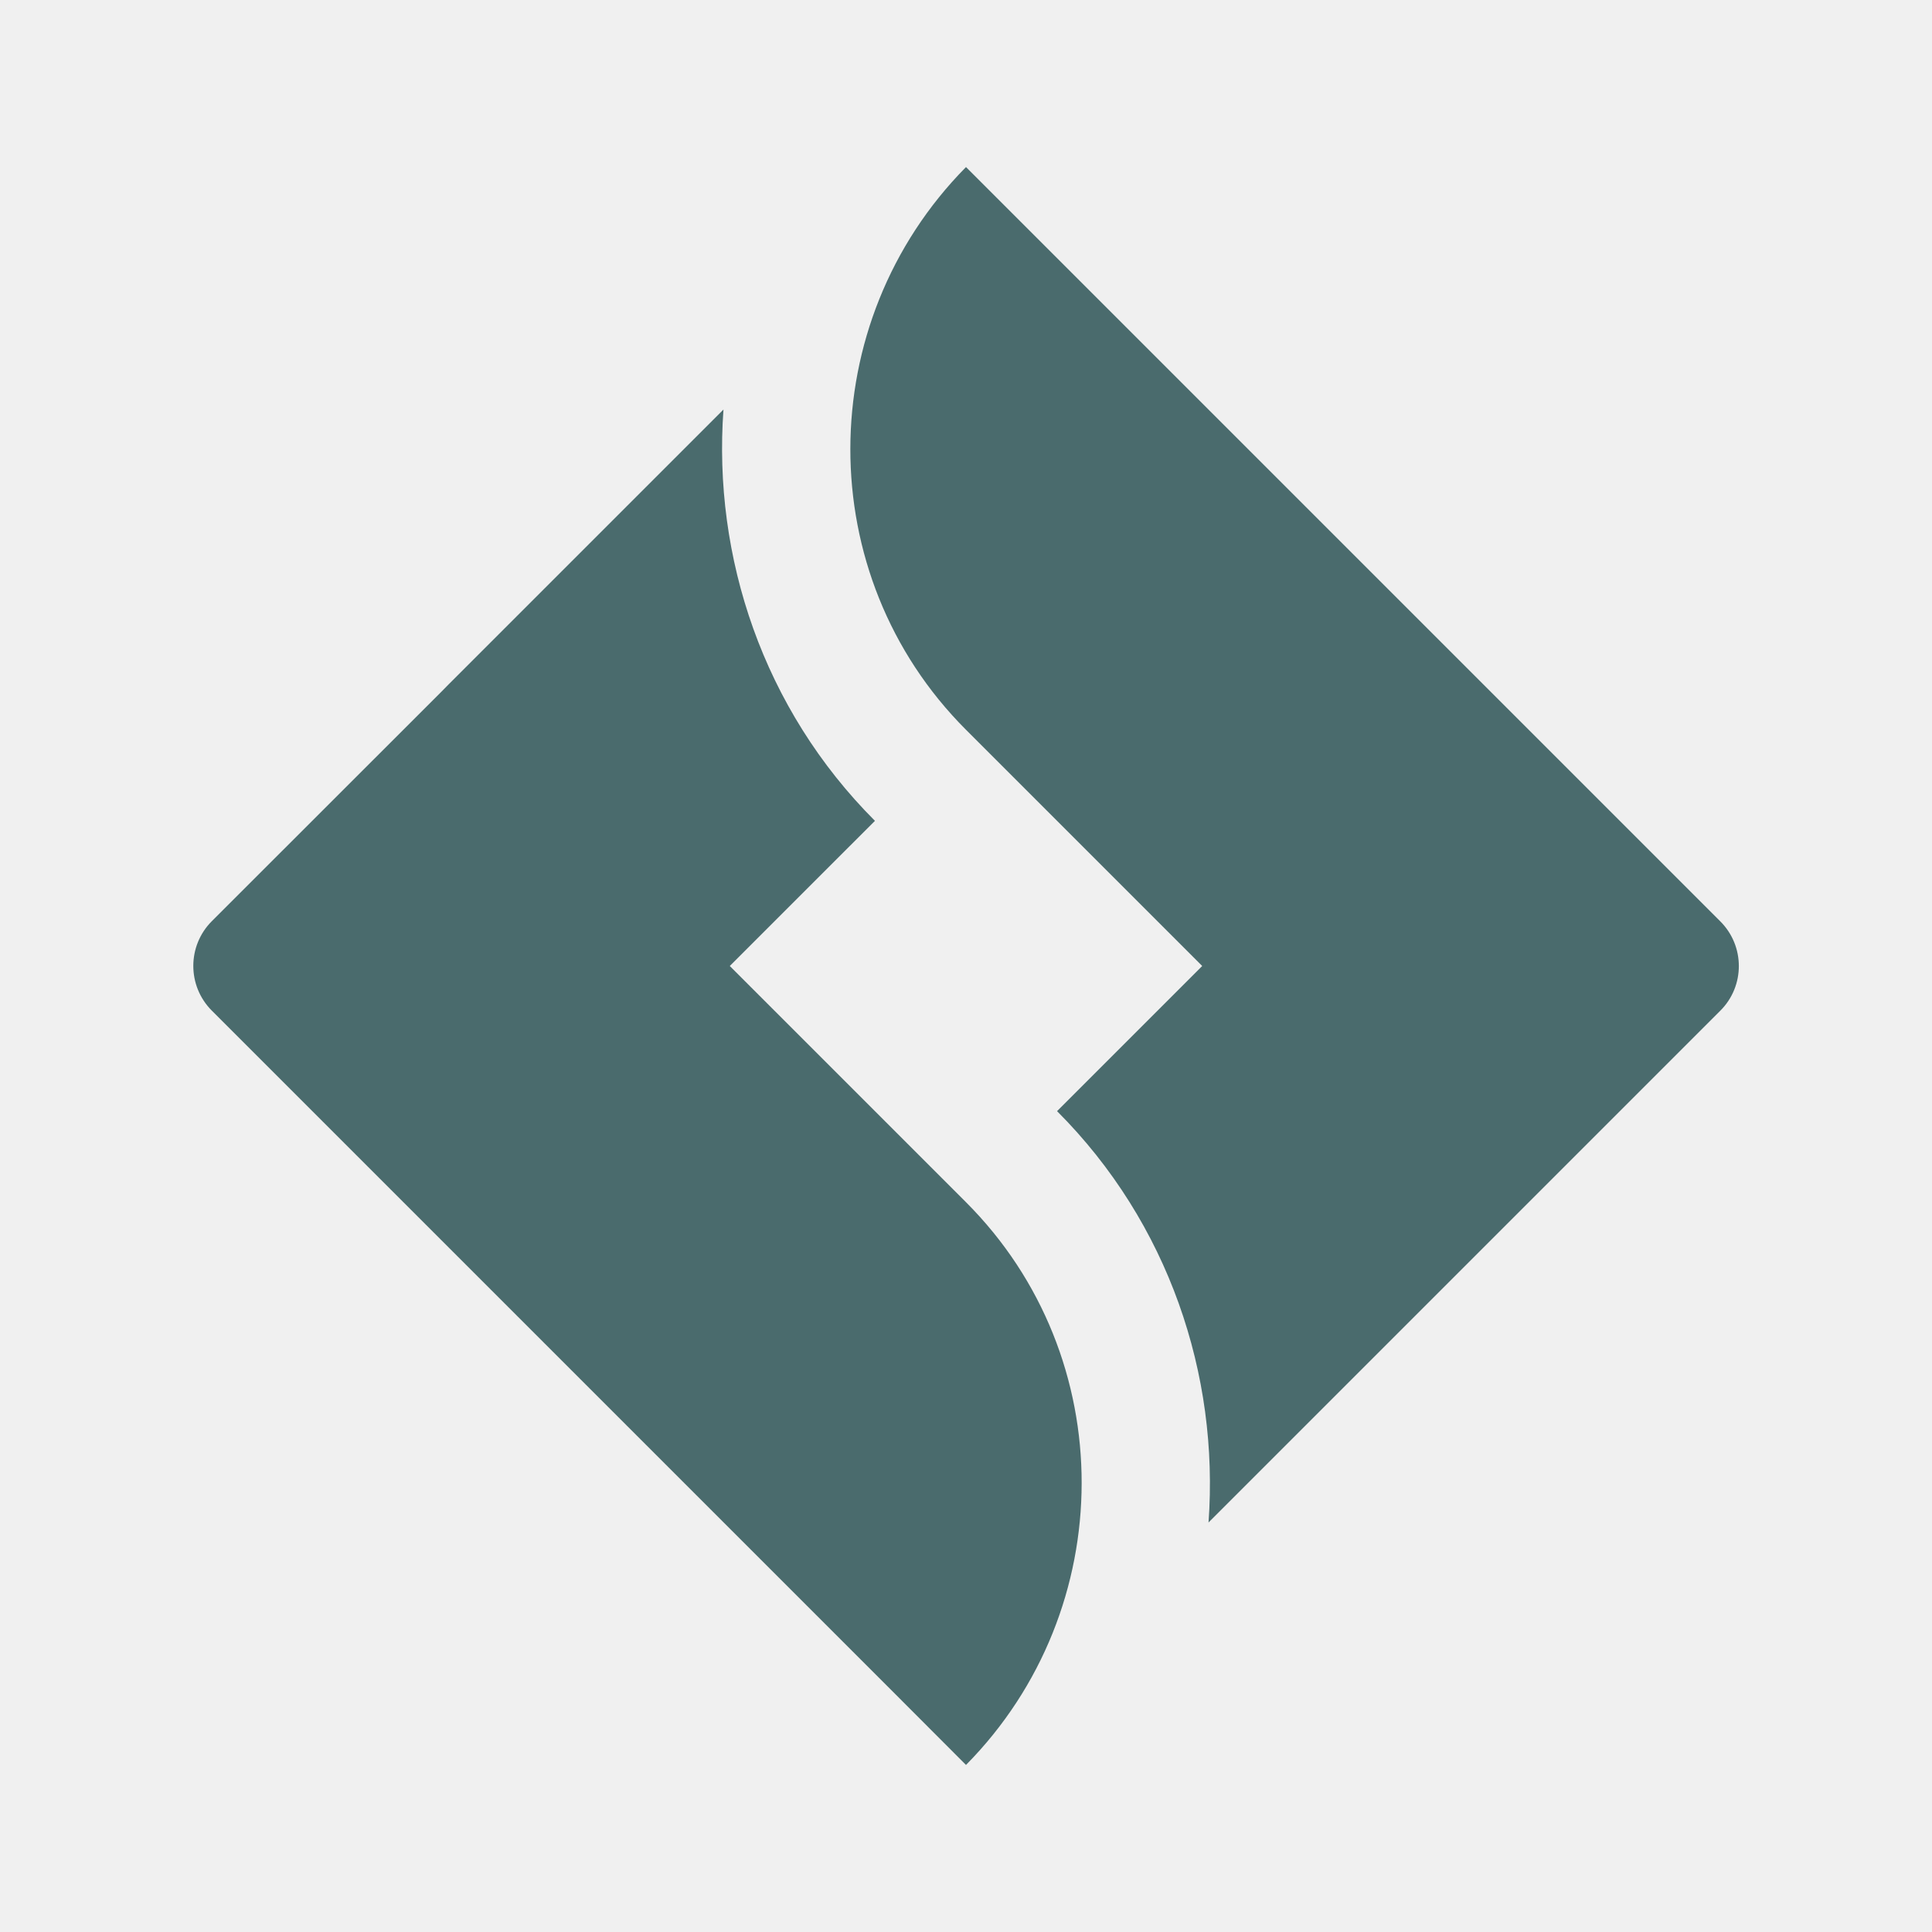
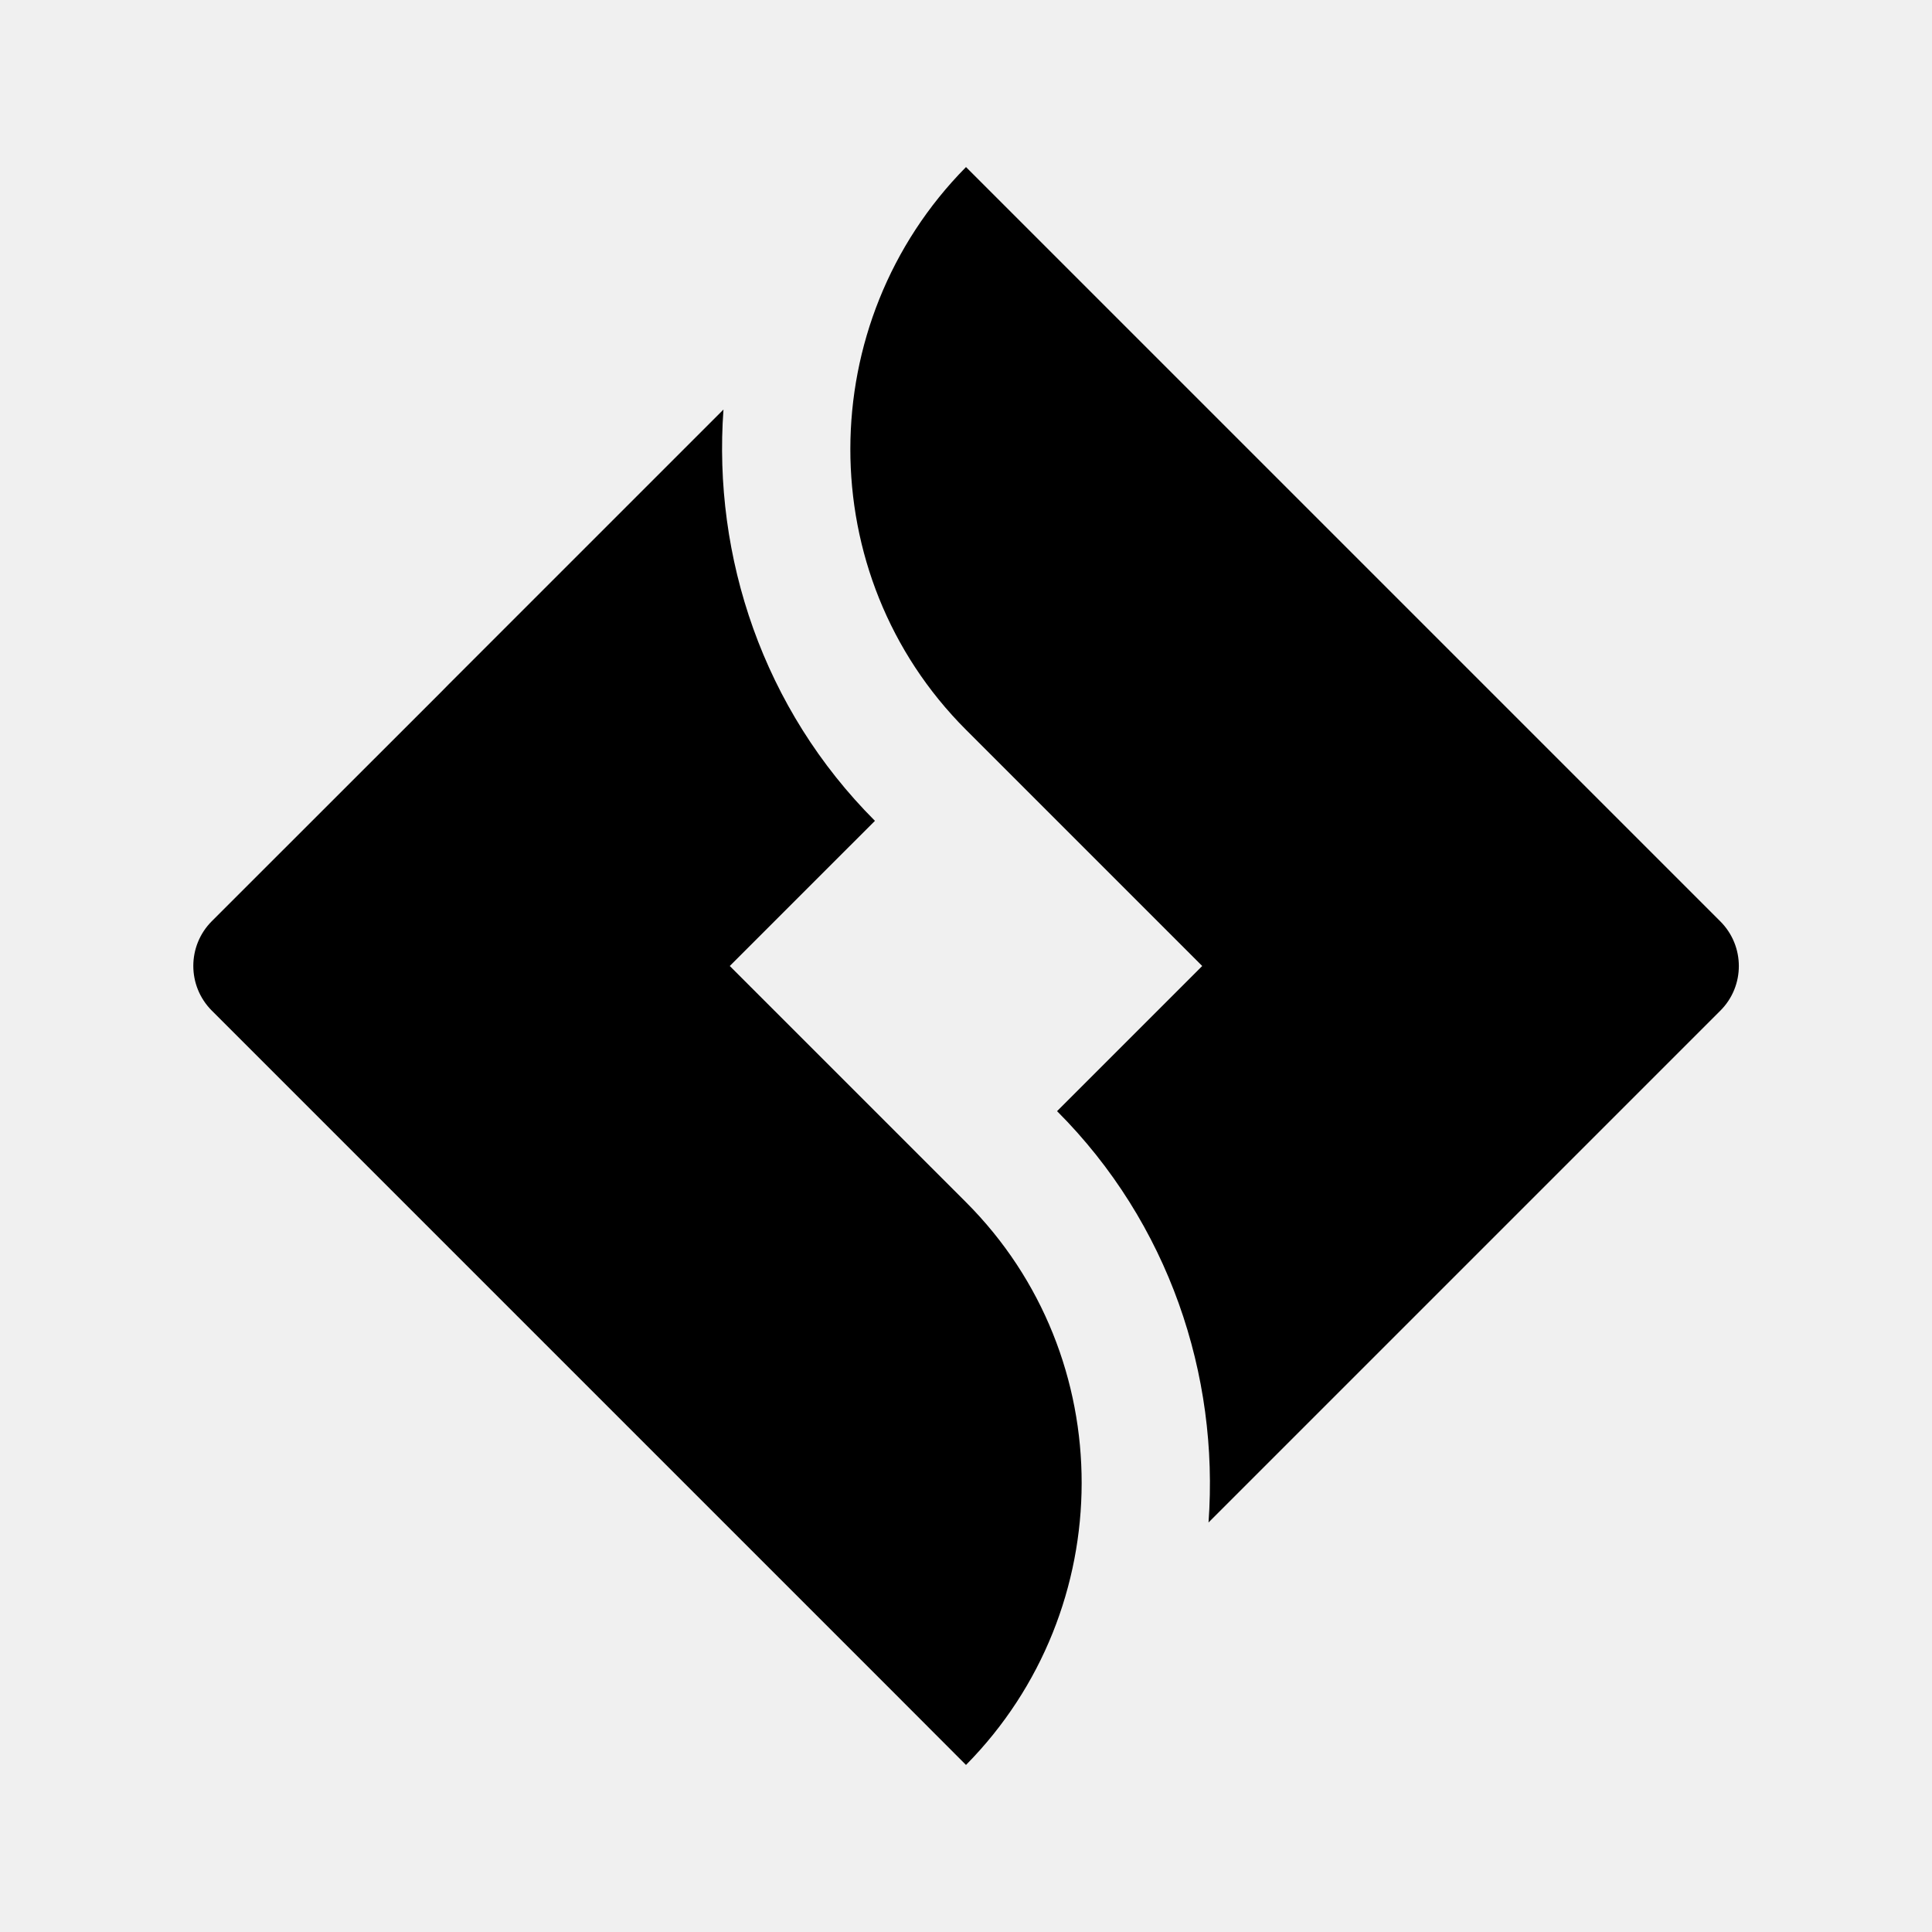
- <svg xmlns="http://www.w3.org/2000/svg" x="0px" y="0px" width="30" height="30" viewBox="0,0,256,256" style="fill:#000000;">
-   <g fill="#4a6b6d" fill-rule="nonzero" stroke="none" stroke-width="1" stroke-linecap="butt" stroke-linejoin="miter" stroke-miterlimit="10" stroke-dasharray="" stroke-dashoffset="0" font-family="none" font-weight="none" font-size="none" text-anchor="none" style="mix-blend-mode: normal">
+ <svg xmlns="http://www.w3.org/2000/svg" x="0px" y="0px" width="30" height="30" viewBox="0,0,256,256" style="fill:#ffffff;">
+   <g fill="#000000" fill-rule="nonzero" stroke="none" stroke-width="1" stroke-linecap="butt" stroke-linejoin="miter" stroke-miterlimit="10" stroke-dasharray="" stroke-dashoffset="0" font-family="none" font-weight="none" font-size="none" text-anchor="none" style="mix-blend-mode: normal">
    <g transform="scale(8.53333,8.53333)">
      <path d="M15,2.594c-2.387,2.417 -2.402,6.336 0,8.738l3.668,3.668l-2.254,2.254c1.737,1.738 2.518,4.097 2.352,6.387l4.271,-4.271l3.676,-3.676c0.384,-0.383 0.383,-1.004 0,-1.387l-7.344,-7.344zM11.234,6.359l-4.271,4.271l-0.123,0.125l-3.551,3.549c-0.383,0.384 -0.383,1.005 0,1.389l10.678,10.678l1.033,1.035c2.387,-2.417 2.402,-6.336 0,-8.738l-3.668,-3.668l2.254,-2.254c-1.737,-1.738 -2.518,-4.097 -2.352,-6.387z" />
    </g>
  </g>
</svg>
